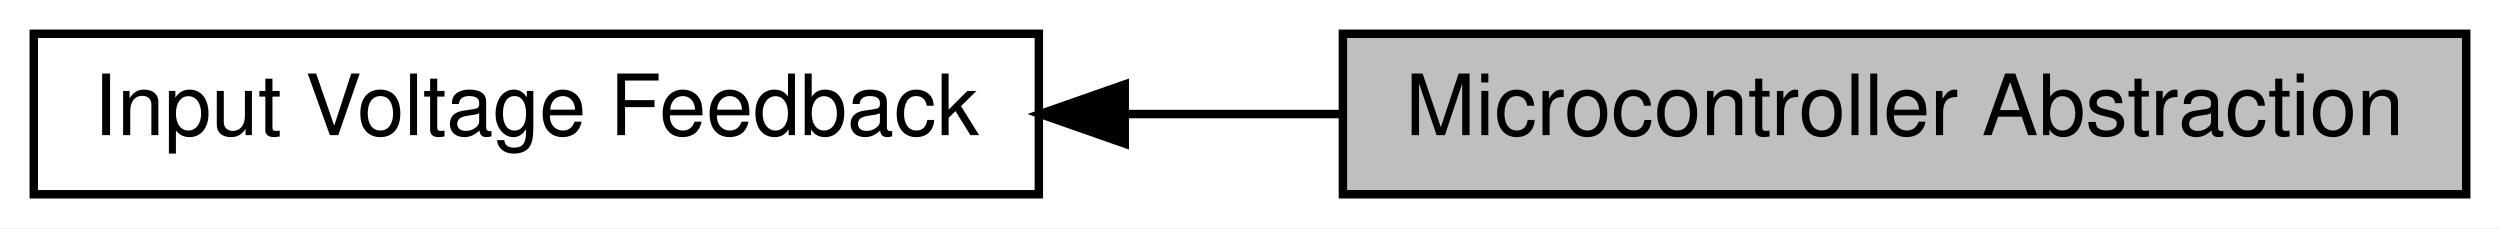
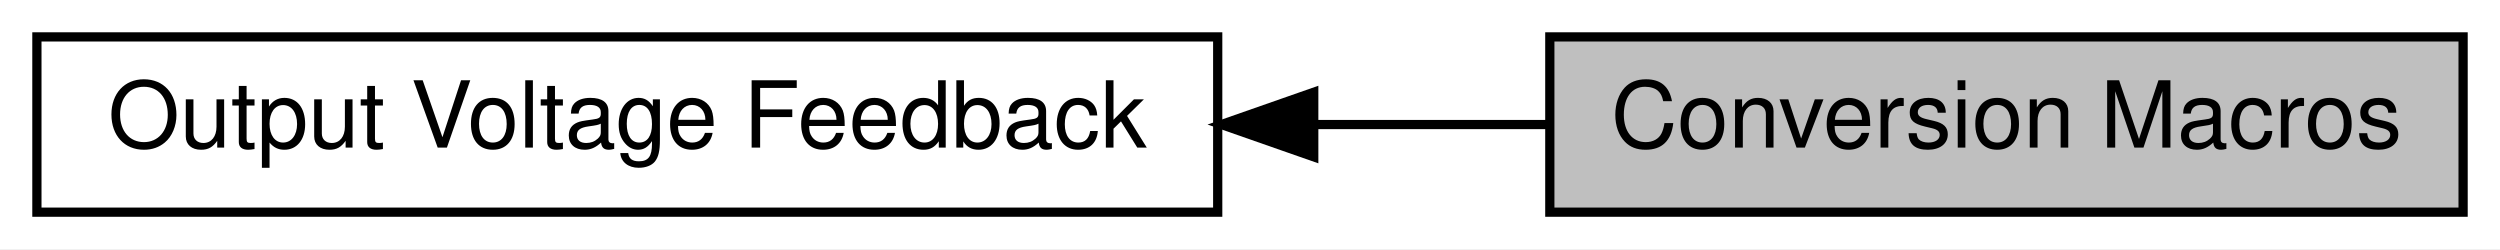
- <svg xmlns="http://www.w3.org/2000/svg" xmlns:xlink="http://www.w3.org/1999/xlink" width="296pt" height="27pt" viewBox="0.00 0.00 296.00 27.00">
+ <svg xmlns="http://www.w3.org/2000/svg" xmlns:xlink="http://www.w3.org/1999/xlink" width="271pt" height="27pt" viewBox="0.00 0.00 271.00 27.00">
  <g id="graph0" class="graph" transform="scale(1 1) rotate(0) translate(4 23)">
-     <polygon fill="white" stroke="transparent" points="-4,4 -4,-23 292,-23 292,4 -4,4" />
+     <polygon fill="white" stroke="transparent" points="-4,4 -4,-23 267,-23 267,4 -4,4" />
    <g id="node1" class="node">
      <g id="a_node1">
-         <a xlink:href="a00401.html" target="_top" xlink:title="Declaration of input voltage feedback parameters.">
-           <polygon fill="white" stroke="black" points="119,-19 0,-19 0,0 119,0 119,-19" />
-           <text text-anchor="middle" x="59.5" y="-7" font-family="Helvetica,sans-Serif" font-size="10.00">Input Voltage Feedback</text>
+         <a xlink:title="Conversion macros for user-declarations of output voltage feedback parameters.">
+           <polygon fill="#bfbfbf" stroke="black" points="263,-19 164,-19 164,0 263,0 263,-19" />
+           <text text-anchor="middle" x="213.5" y="-7" font-family="Helvetica,sans-Serif" font-size="10.00">Conversion Macros</text>
        </a>
      </g>
    </g>
    <g id="node2" class="node">
      <g id="a_node2">
-         <a xlink:title="Device analog input pin, register and interrupt vector assignments of input voltage feedback signal(s...">
-           <polygon fill="#bfbfbf" stroke="black" points="288,-19 155,-19 155,0 288,0 288,-19" />
-           <text text-anchor="middle" x="221.5" y="-7" font-family="Helvetica,sans-Serif" font-size="10.00">Microcontroller Abstraction</text>
+         <a xlink:href="a00402.html" target="_top" xlink:title="Declaration of output voltage feedback parameters.">
+           <polygon fill="white" stroke="black" points="128,-19 0,-19 0,0 128,0 128,-19" />
+           <text text-anchor="middle" x="64" y="-7" font-family="Helvetica,sans-Serif" font-size="10.00">Output Voltage Feedback</text>
        </a>
      </g>
    </g>
    <g id="edge1" class="edge">
-       <path fill="none" stroke="black" d="M129.36,-9.5C137.8,-9.5 146.42,-9.5 154.81,-9.5" />
-       <polygon fill="black" stroke="black" points="129.17,-6 119.17,-9.5 129.17,-13 129.17,-6" />
+       <path fill="none" stroke="black" d="M138.48,-9.5C147.09,-9.5 155.7,-9.5 163.85,-9.5" />
+       <polygon fill="black" stroke="black" points="138.41,-6 128.41,-9.5 138.41,-13 138.41,-6" />
    </g>
  </g>
</svg>
